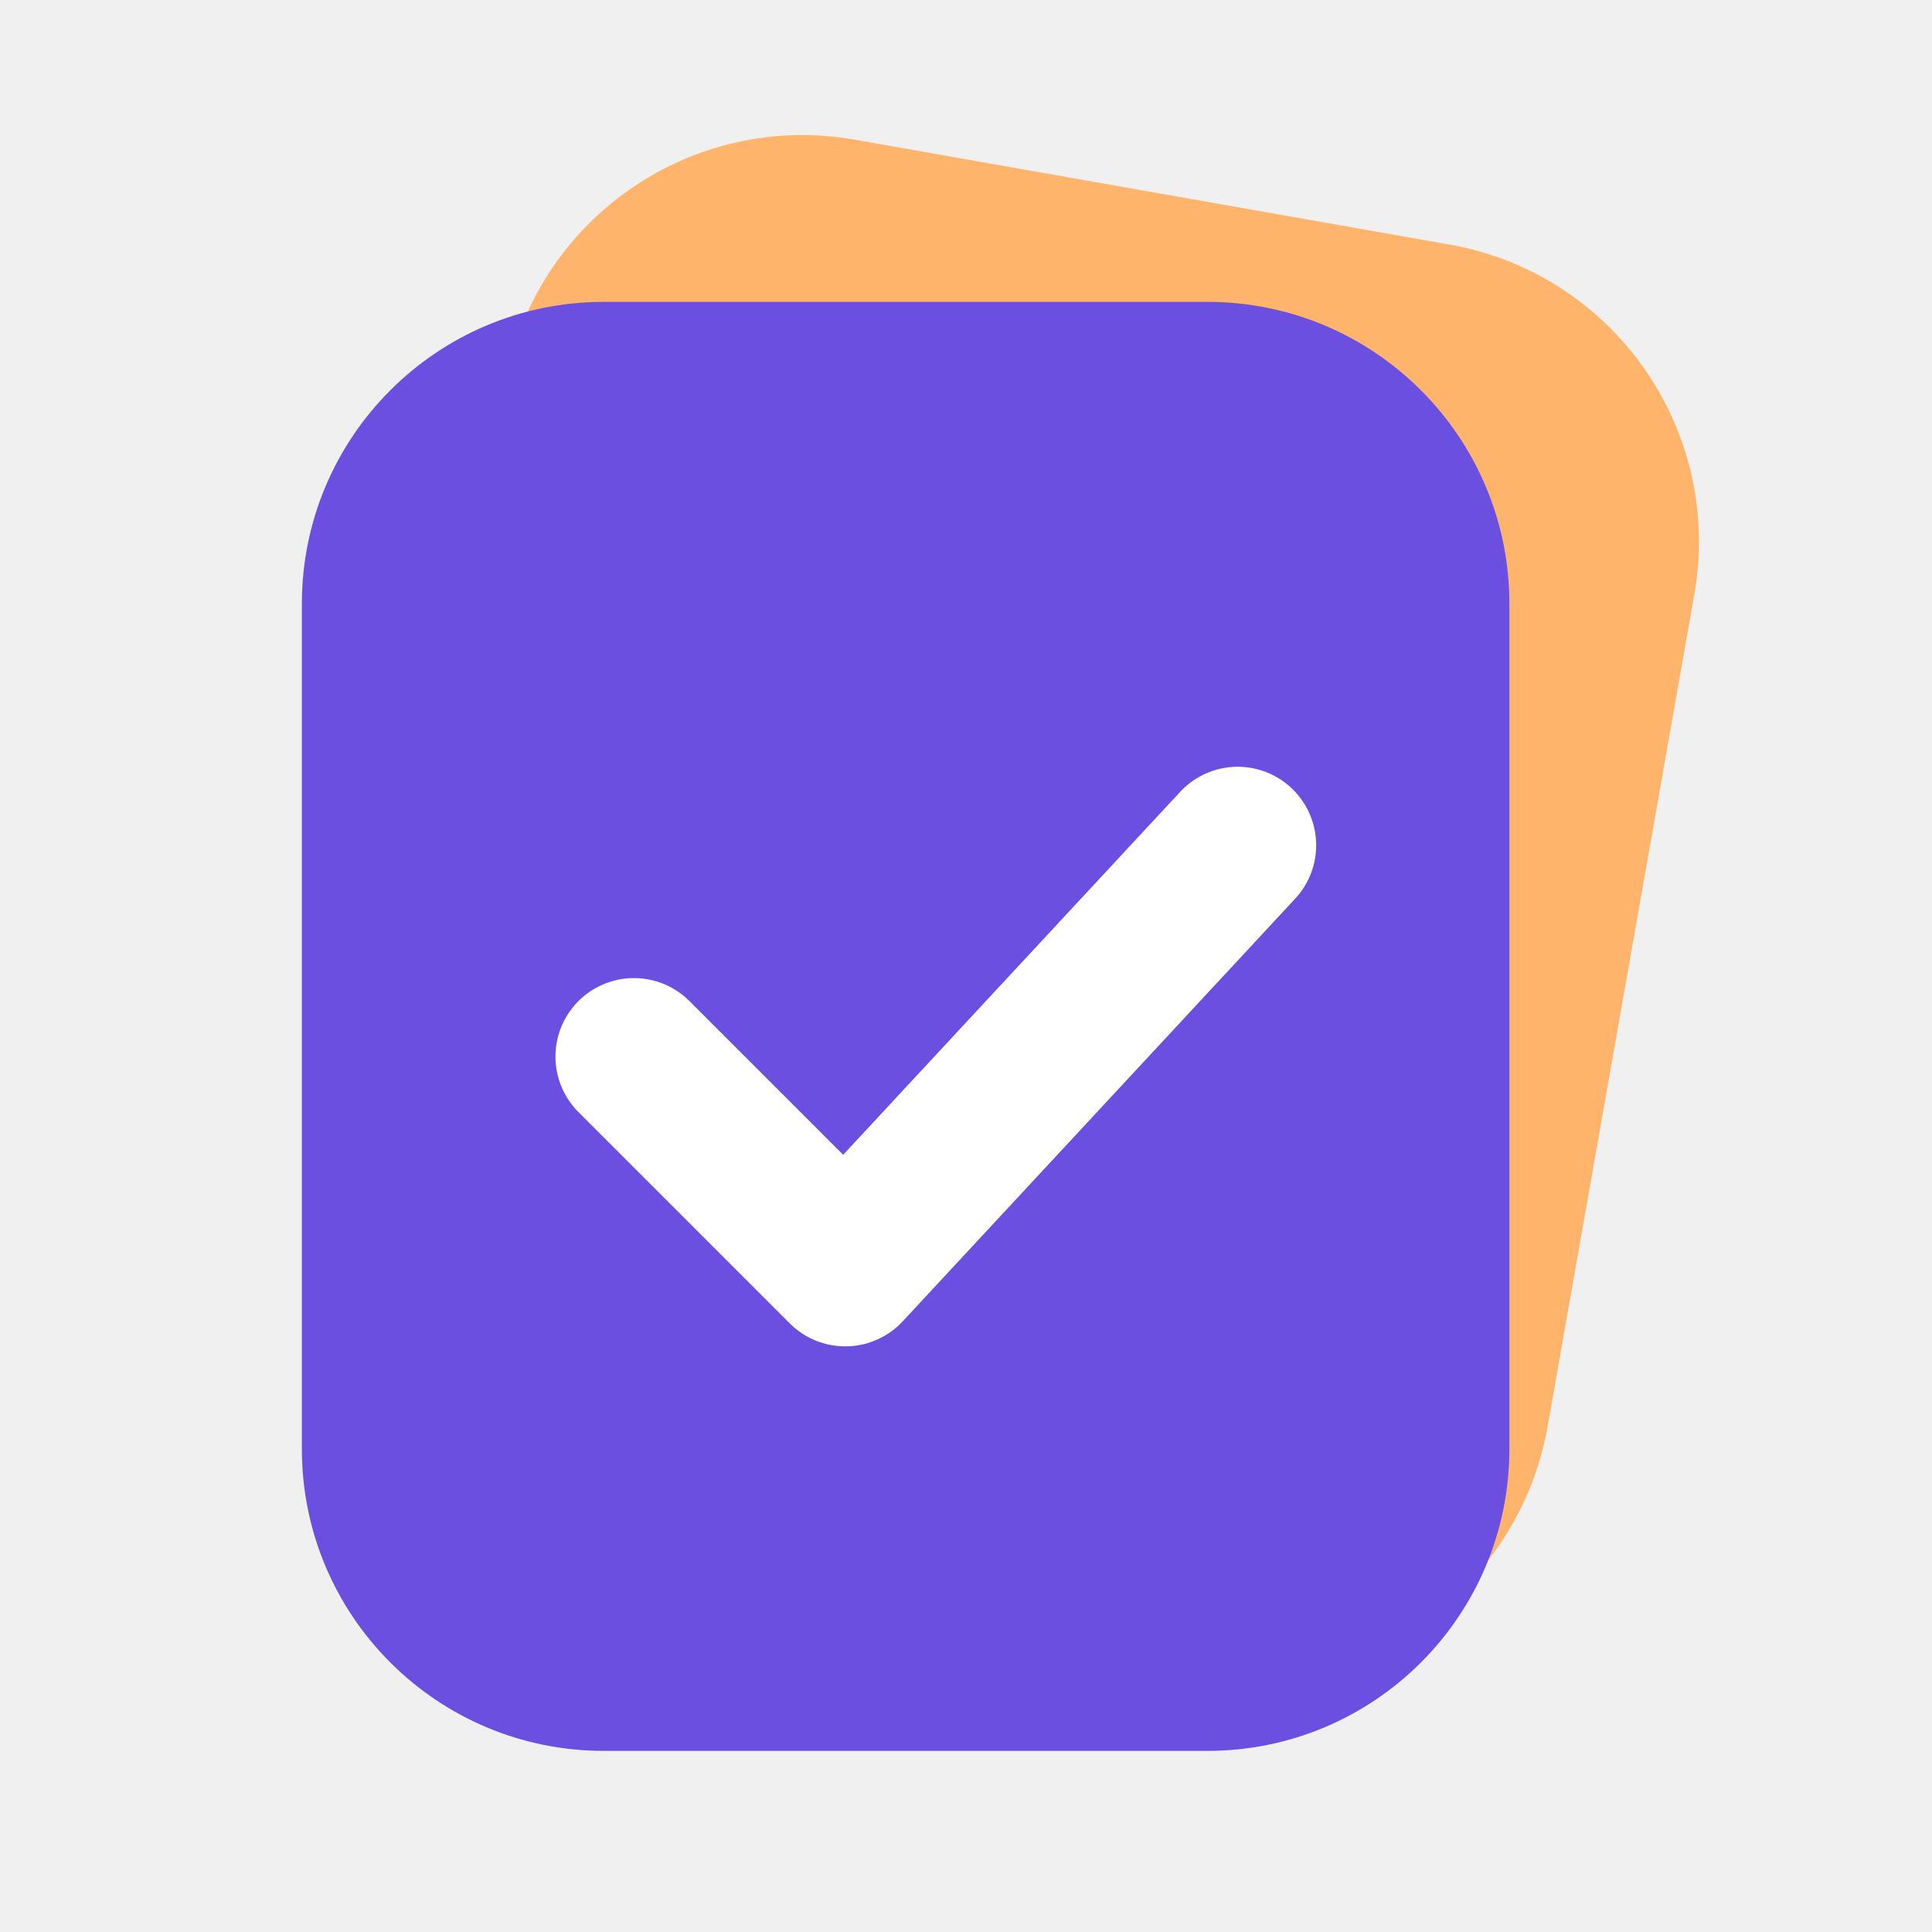
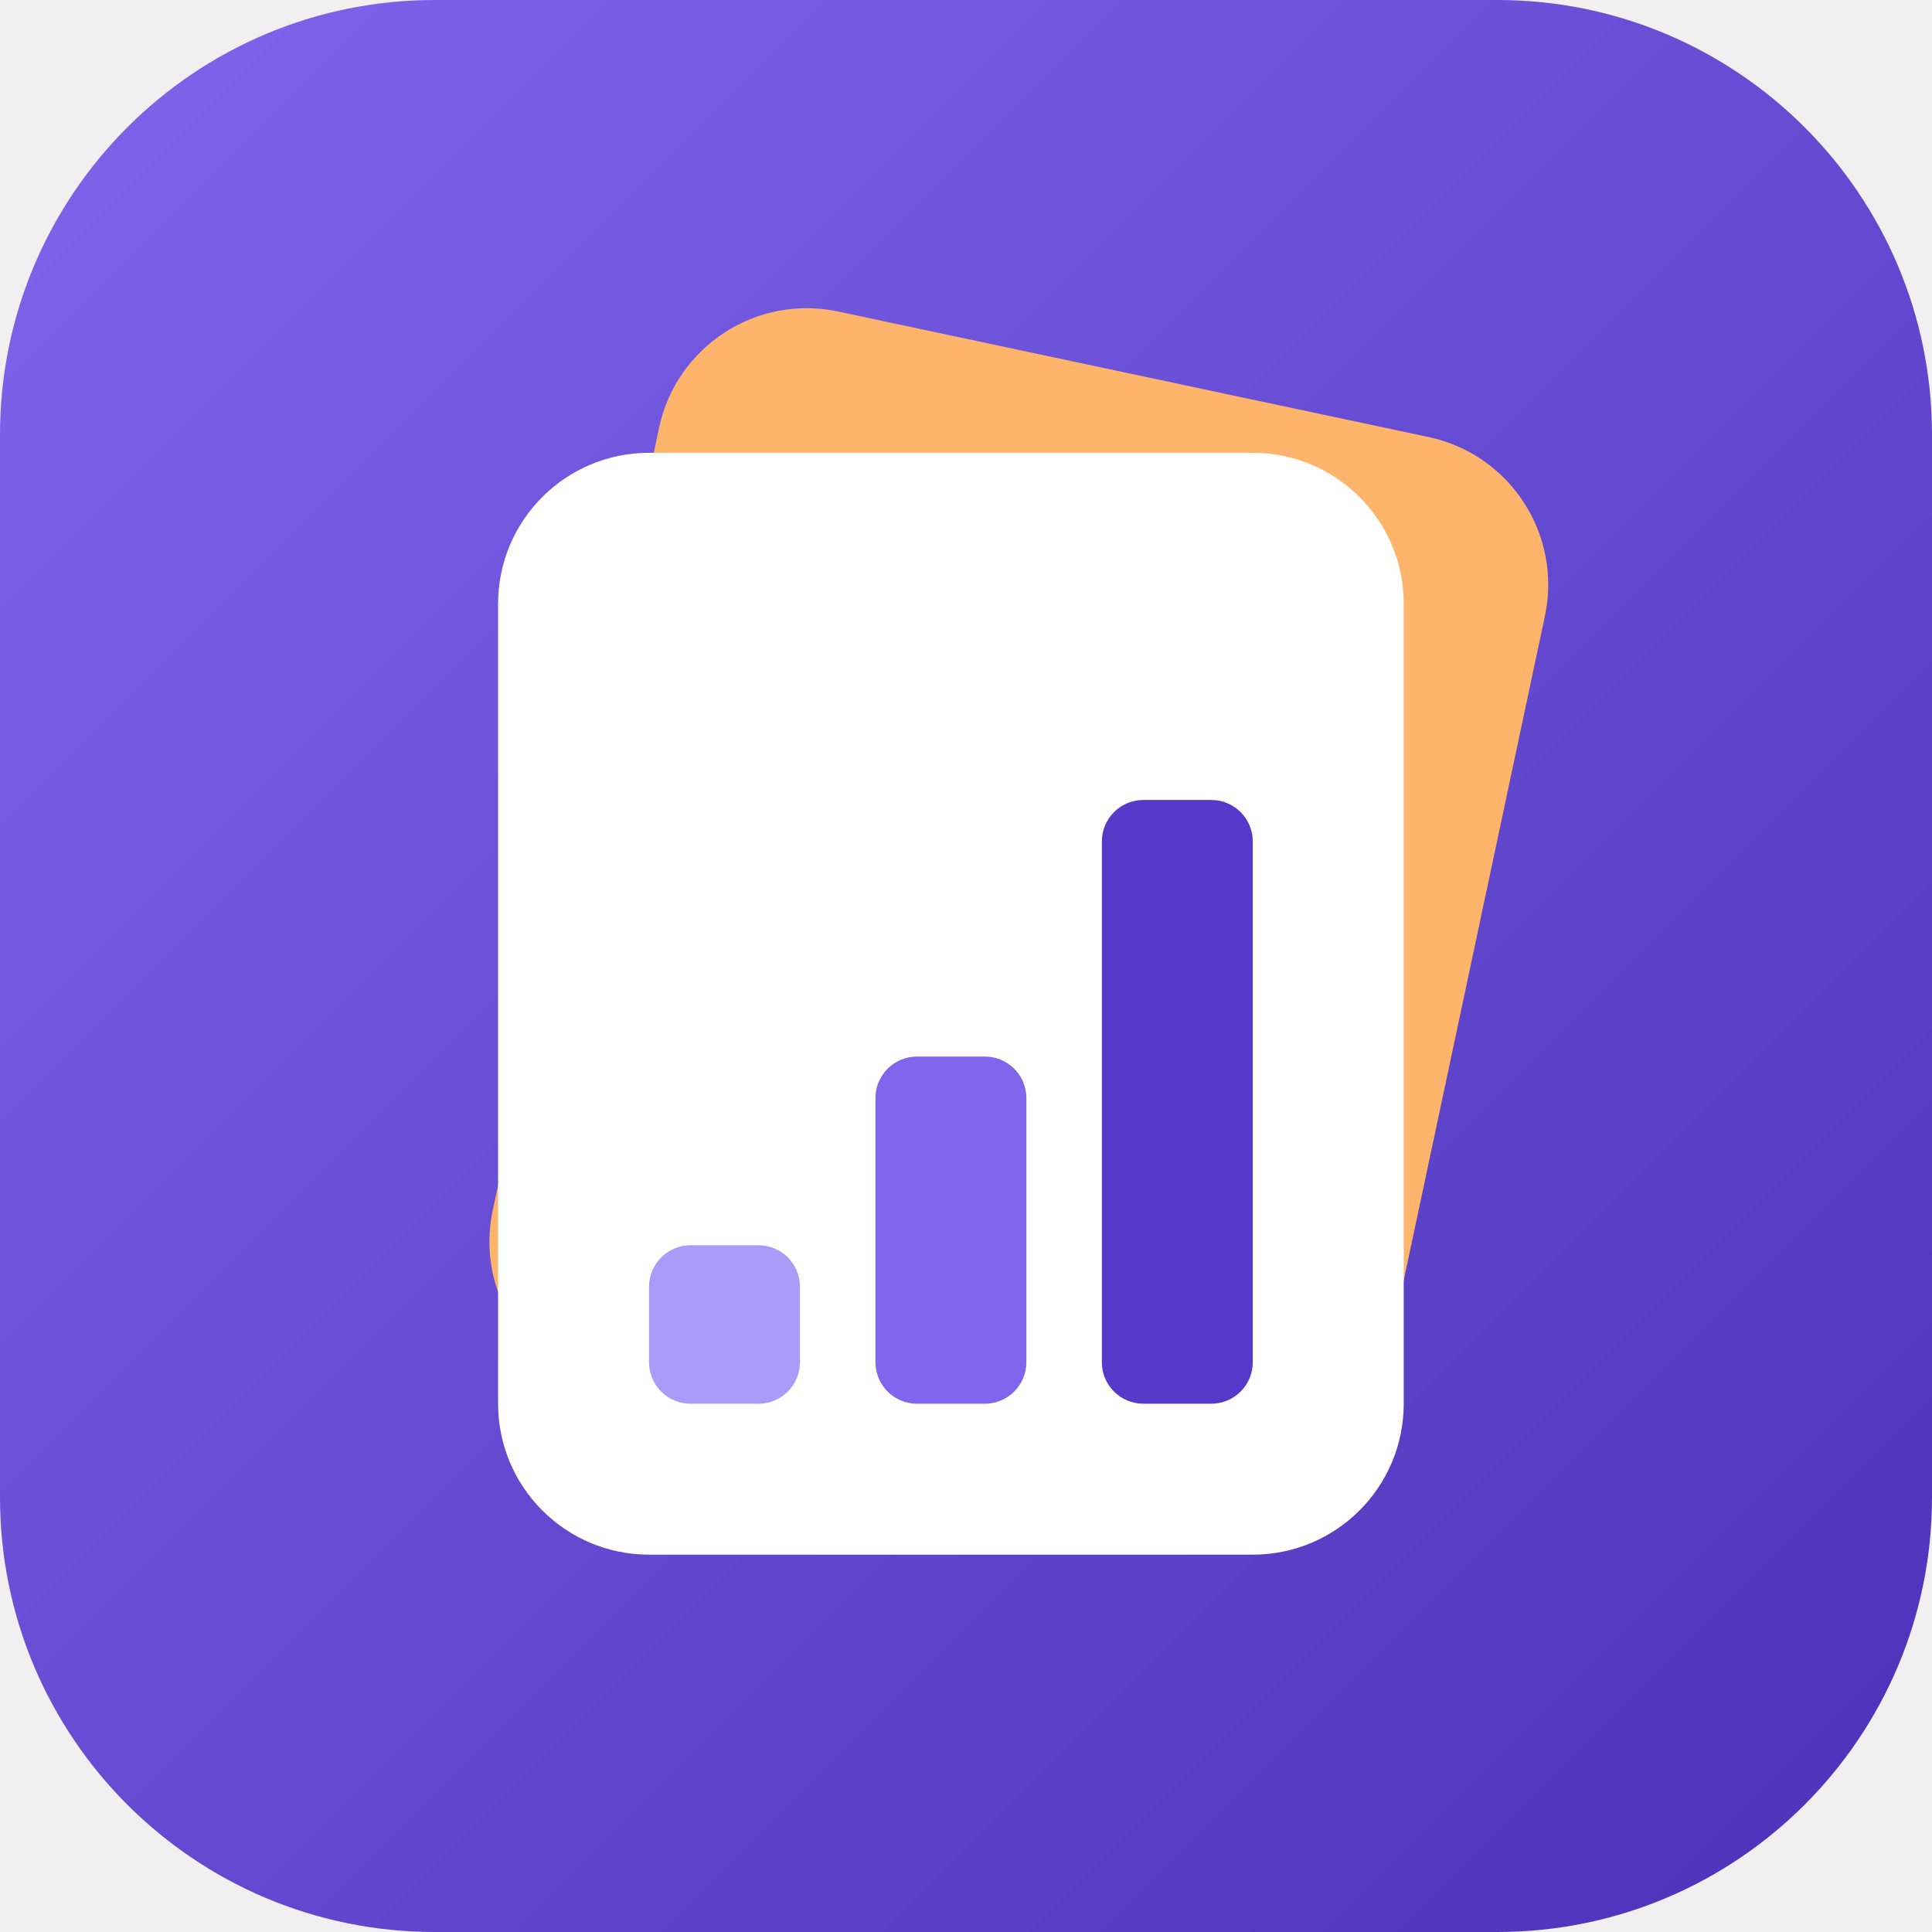
- <svg xmlns="http://www.w3.org/2000/svg" viewBox="0 0 32 32">
-   <rect x="7" y="3" width="20" height="24" rx="5" transform="rotate(10 17 15)" fill="#ffb46b" />
-   <rect x="5" y="5" width="20" height="24" rx="5" fill="#6a4fe0" />
-   <path d="m10.5 17.5 3.5 3.5 6.5-7" fill="none" stroke="#fff" stroke-width="2.6" stroke-linecap="round" stroke-linejoin="round" />
+ <svg xmlns="http://www.w3.org/2000/svg" viewBox="0 0 512 512">
+   <defs>
+     <linearGradient id="g" x1="0" y1="0" x2="1" y2="1">
+       <stop offset="0" stop-color="#7f66ec" />
+       <stop offset="1" stop-color="#4a31b8" />
+     </linearGradient>
+   </defs>
+   <rect x="0" y="0" width="512" height="512" rx="115.2" fill="url(#g)" />
+   <g transform="translate(256 256) scale(1) translate(-256 -256)">
+     <rect x="150" y="96" width="240" height="292" rx="40" fill="#ffb46b" transform="rotate(12 270 242)" />
+     <rect x="132" y="120" width="240" height="292" rx="40" fill="#ffffff" />
+     <rect x="172" y="330" width="40" height="42" rx="11" fill="#a99bf7" />
+     <rect x="232" y="280" width="40" height="92" rx="11" fill="#7f66ec" />
+     <rect x="292" y="212" width="40" height="160" rx="11" fill="#5539c9" />
+   </g>
</svg>
